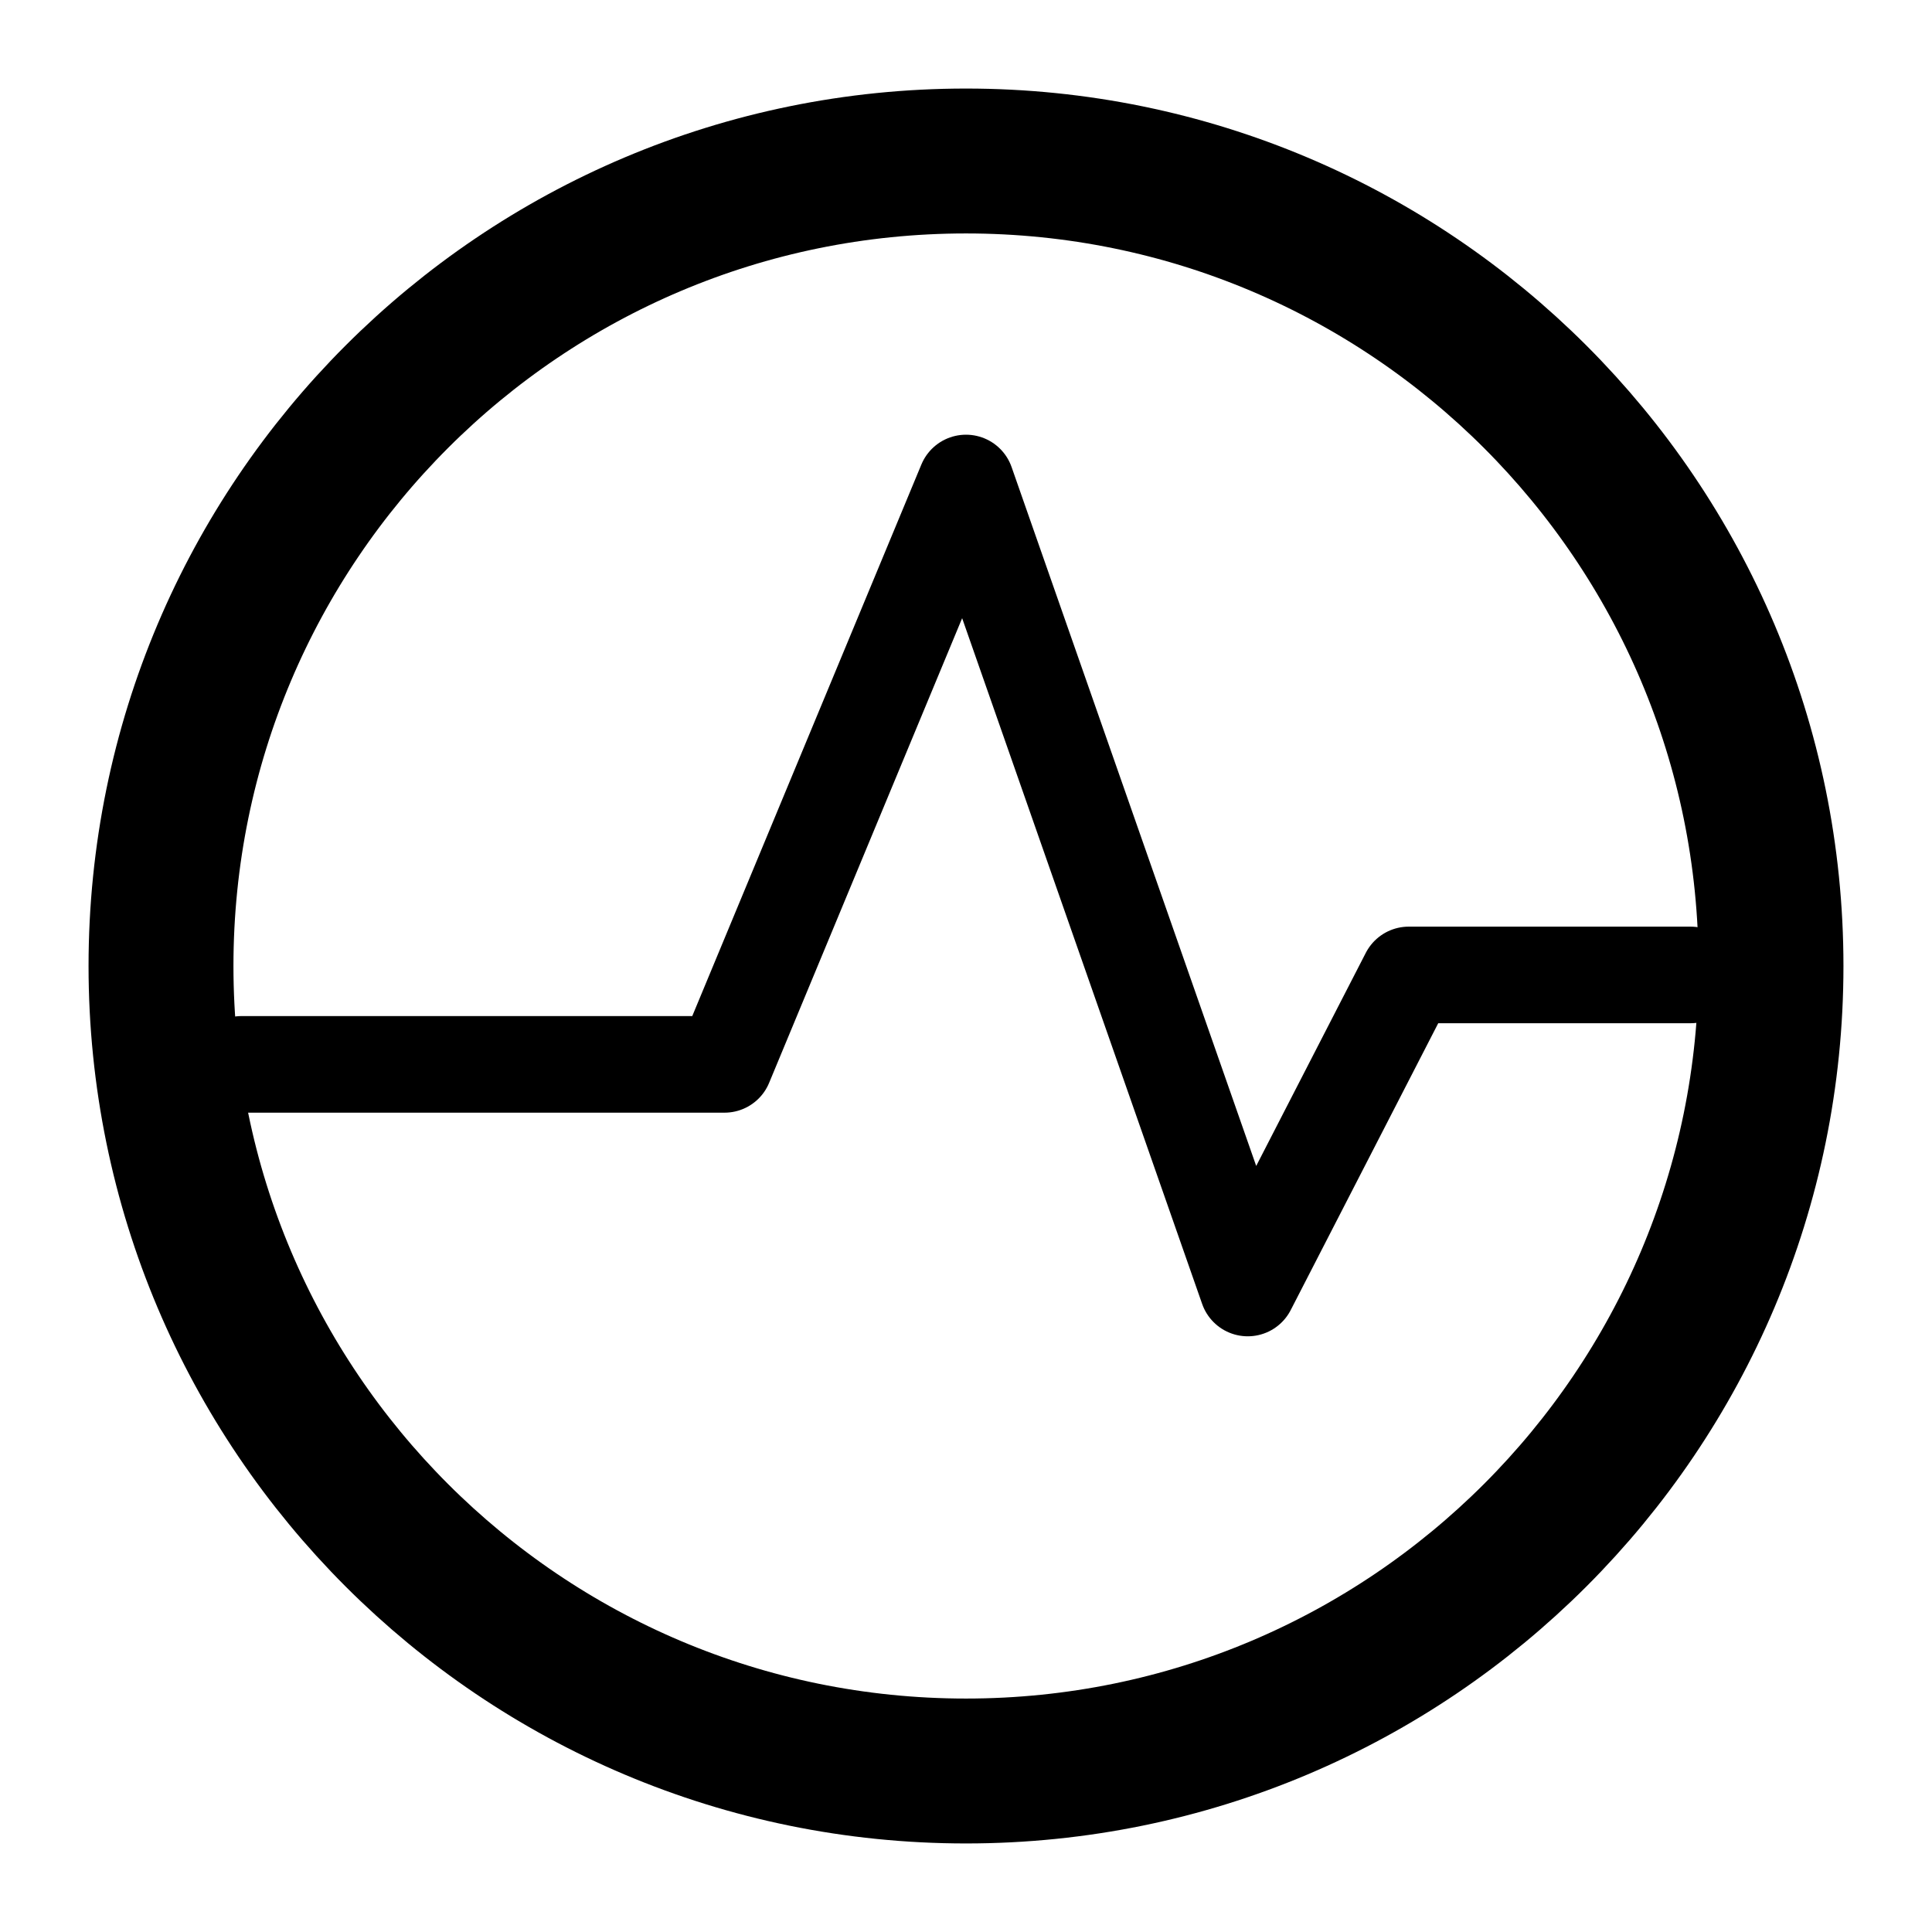
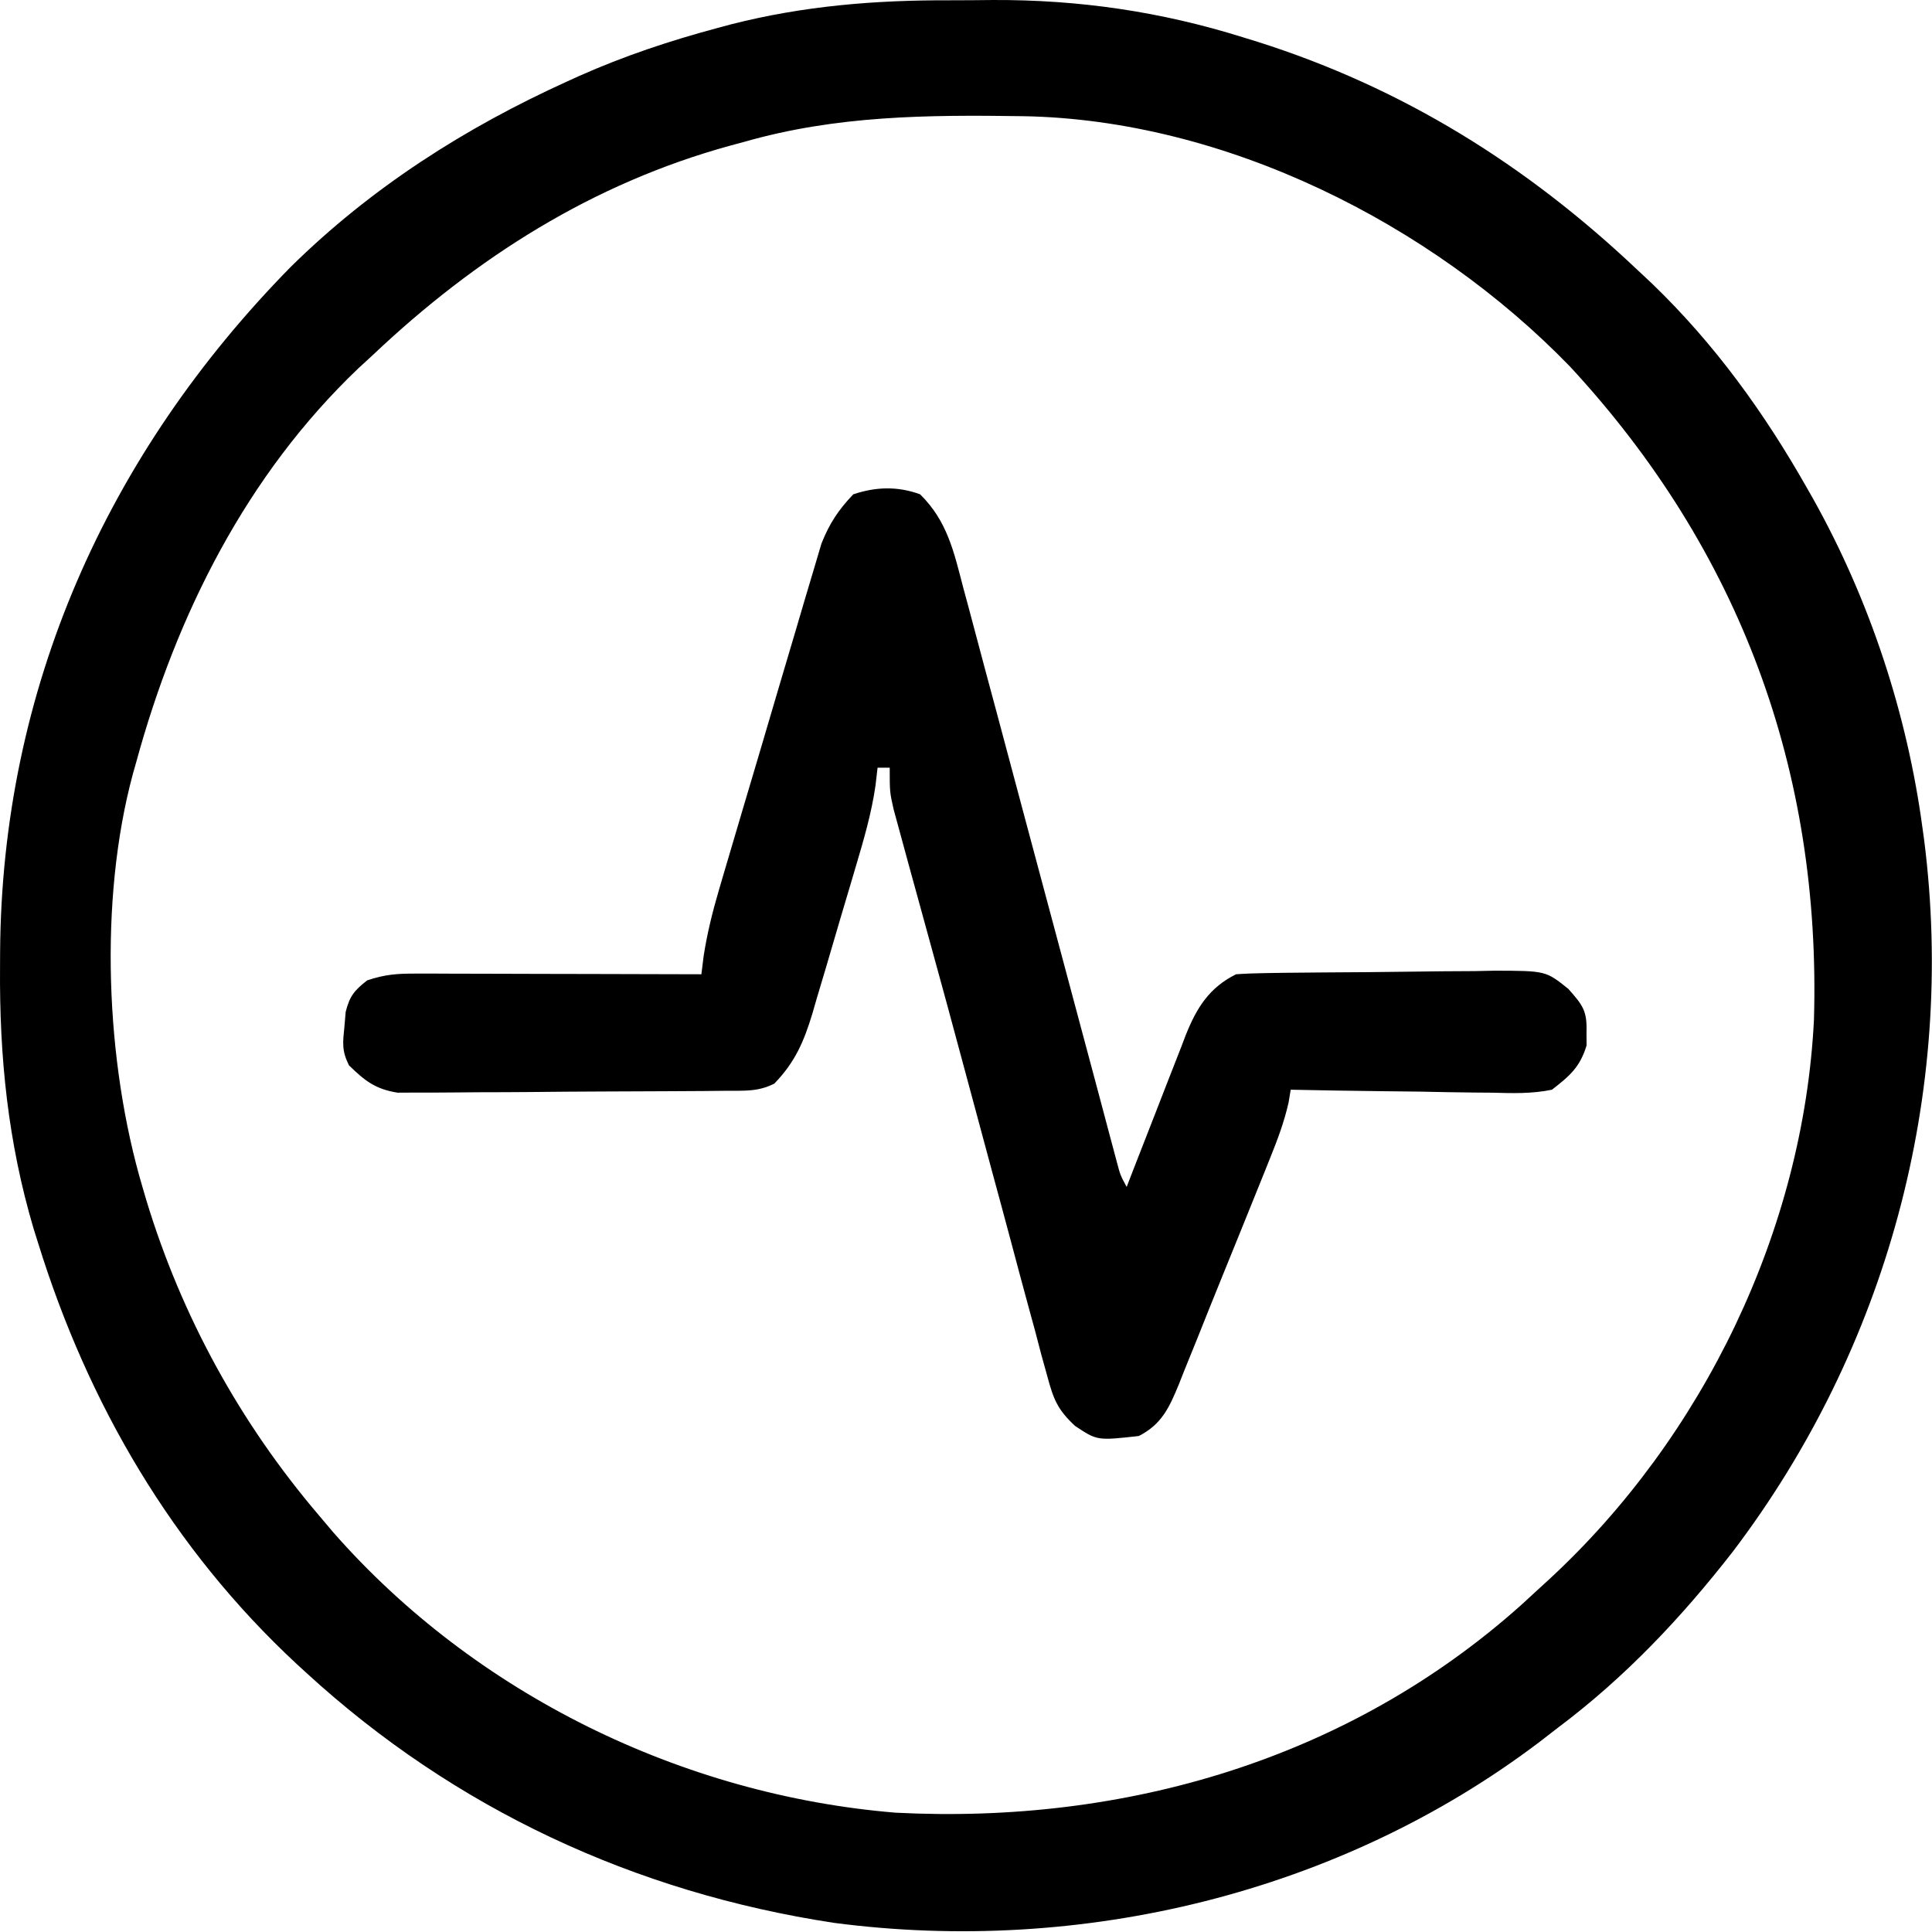
- <svg xmlns="http://www.w3.org/2000/svg" width="24" height="24" viewBox="0 0 24 24" fill="none" stroke="currentColor" stroke-width="2" stroke-linecap="round" stroke-linejoin="round" class="lucide-logo" name="WSO2">
-   <path d="M3 13.222H9L12 6L15.5 16L17.5 12.111H21" stroke-width="1.2" />
-   <circle cx="12" cy="12" r="10" stroke-width="1.8" />
+ <svg xmlns="http://www.w3.org/2000/svg" width="24" height="24" viewBox="0 0 318 318" fill="currentColor" stroke="none" stroke-width="0" stroke-linecap="round" stroke-linejoin="round" class="lucide-logo" name="WSO2">
+   <path d="M156.3 0.047C158.678 0.05 161.055 0.027 163.433 0.001C177.536 -0.058 191.012 1.894 204.507 6.113C205.34 6.369 206.173 6.626 207.031 6.891C230.936 14.478 251.277 27.173 269.445 44.363C270.266 45.131 271.087 45.899 271.933 46.691C282.236 56.626 290.397 67.922 297.445 80.363C297.772 80.938 298.099 81.513 298.436 82.105C307.737 98.729 313.921 117.488 316.445 136.363C316.582 137.356 316.582 137.356 316.721 138.37C321.984 180.033 310.527 222.036 285.221 255.387C276.746 266.273 267.503 276.065 256.445 284.363C255.412 285.161 254.379 285.958 253.316 286.781C220.487 311.615 177.943 321.845 137.246 316.491C104.507 311.51 74.859 297.739 50.444 275.363C49.906 274.869 49.367 274.376 48.812 273.868C28.41 254.913 14.475 231.083 6.257 204.55C6.019 203.793 5.781 203.036 5.535 202.256C1.315 188.013 -0.114 173.96 0.007 159.175C0.01 158.37 0.014 157.565 0.017 156.735C0.279 113.453 17.586 74.721 47.878 43.906C61.111 30.868 76.577 21.007 93.445 13.363C94.058 13.084 94.671 12.806 95.302 12.519C102.726 9.215 110.234 6.712 118.07 4.613C118.809 4.414 119.548 4.215 120.309 4.01C132.283 0.962 143.997 0.013 156.3 0.047ZM122.445 23.363C121.34 23.66 121.34 23.66 120.214 23.964C97.612 30.161 78.363 42.37 61.444 58.363C60.634 59.109 59.823 59.855 58.987 60.624C40.623 78.121 29.081 101.102 22.445 125.363C22.254 126.036 22.063 126.708 21.867 127.402C16.256 148.199 17.375 174.873 23.445 195.363C23.659 196.093 23.873 196.823 24.094 197.576C29.89 216.659 39.515 234.191 52.444 249.363C53.245 250.31 54.045 251.258 54.87 252.234C78.199 278.811 112.256 295.476 147.445 298.363C185.123 300.296 221.922 289.601 250.359 264.199C251.39 263.256 252.418 262.311 253.445 261.363C254.21 260.663 254.21 260.663 254.99 259.95C280.332 236.536 296.826 202.48 298.569 167.886C299.773 126.895 286.402 90.58 258.445 60.363C235.578 36.744 201.549 19.673 168.343 19.124C152.629 18.895 137.672 18.996 122.445 23.363Z" />
+   <path d="M151.445 81.362C155.924 85.762 157.011 90.834 158.545 96.721C158.827 97.762 159.109 98.803 159.399 99.876C160.326 103.31 161.235 106.748 162.144 110.187C162.785 112.574 163.427 114.961 164.07 117.348C165.759 123.626 167.433 129.908 169.104 136.19C171.141 143.836 173.192 151.478 175.243 159.119C176.838 165.062 178.429 171.005 180.013 176.95C180.449 178.585 180.449 178.585 180.895 180.253C181.44 182.295 181.983 184.337 182.524 186.379C182.764 187.275 183.004 188.17 183.25 189.093C183.562 190.265 183.562 190.265 183.88 191.459C184.403 193.424 184.403 193.424 185.445 195.362C185.787 194.475 186.13 193.587 186.483 192.672C187.762 189.365 189.055 186.064 190.352 182.765C190.91 181.339 191.465 179.911 192.016 178.482C192.811 176.422 193.618 174.369 194.429 172.316C194.671 171.68 194.913 171.044 195.162 170.39C196.969 165.87 199.016 162.577 203.445 160.362C205.046 160.247 206.653 160.193 208.258 160.17C209.26 160.154 210.261 160.137 211.293 160.121C215.881 160.076 220.468 160.035 225.056 160.012C227.475 159.996 229.894 159.969 232.312 159.93C235.8 159.876 239.285 159.854 242.773 159.839C243.851 159.816 244.93 159.794 246.041 159.77C254.427 159.794 254.427 159.794 258.127 162.753C260.498 165.423 261.249 166.362 261.132 169.862C261.136 170.595 261.14 171.327 261.144 172.081C260.048 175.658 258.397 177.07 255.445 179.362C252.138 180.048 248.915 179.946 245.55 179.851C244.129 179.84 244.129 179.84 242.679 179.829C239.663 179.801 236.648 179.739 233.632 179.675C231.583 179.65 229.535 179.627 227.486 179.607C222.471 179.552 217.458 179.465 212.445 179.362C212.33 180.056 212.215 180.749 212.097 181.464C211.363 184.728 210.253 187.641 209.003 190.745C208.76 191.353 208.517 191.961 208.266 192.588C207.476 194.556 206.68 196.522 205.882 198.487C205.335 199.841 204.788 201.194 204.242 202.547C203.154 205.237 202.062 207.925 200.968 210.612C199.634 213.889 198.321 217.174 197.011 220.46C196.323 222.157 195.635 223.854 194.945 225.55C194.644 226.314 194.343 227.078 194.032 227.865C192.451 231.693 191.214 234.431 187.445 236.362C180.589 237.124 180.589 237.124 176.942 234.696C174.051 231.995 173.403 230.316 172.383 226.529C172.055 225.346 171.727 224.163 171.389 222.944C171.049 221.648 170.71 220.351 170.371 219.054C170.003 217.701 169.633 216.349 169.262 214.997C168.276 211.389 167.312 207.776 166.353 204.16C165.362 200.44 164.351 196.724 163.342 193.008C161.752 187.146 160.174 181.28 158.604 175.412C156.779 168.588 154.921 161.774 153.042 154.964C152.346 152.43 151.65 149.895 150.954 147.361C150.534 145.83 150.113 144.299 149.69 142.768C149.122 140.701 148.559 138.631 147.999 136.562C147.543 134.888 147.543 134.888 147.077 133.182C146.445 130.362 146.445 130.362 146.445 126.362C145.785 126.362 145.125 126.362 144.445 126.362C144.333 127.326 144.221 128.291 144.106 129.284C143.449 133.857 142.177 138.199 140.863 142.62C140.607 143.486 140.352 144.352 140.089 145.245C139.549 147.066 139.007 148.886 138.462 150.706C137.634 153.482 136.823 156.264 136.013 159.046C135.485 160.821 134.956 162.596 134.425 164.37C134.187 165.197 133.948 166.025 133.702 166.877C132.306 171.465 130.858 174.841 127.445 178.362C124.726 179.722 122.558 179.512 119.514 179.539C118.269 179.552 117.024 179.565 115.741 179.578C114.375 179.587 113.01 179.594 111.644 179.601C110.957 179.605 110.27 179.609 109.562 179.613C105.926 179.634 102.289 179.648 98.652 179.658C94.899 179.669 91.147 179.703 87.394 179.743C84.506 179.769 81.617 179.777 78.729 179.781C77.346 179.786 75.963 179.797 74.58 179.816C72.641 179.84 70.702 179.837 68.764 179.832C67.111 179.841 67.111 179.841 65.424 179.85C61.751 179.249 60.094 177.924 57.445 175.362C56.221 172.915 56.428 171.629 56.695 168.925C56.762 168.142 56.829 167.36 56.898 166.554C57.549 163.944 58.34 163.001 60.445 161.362C63.448 160.361 65.422 160.241 68.559 160.249C69.6 160.249 70.641 160.249 71.713 160.249C72.835 160.254 73.957 160.259 75.113 160.265C76.263 160.266 77.413 160.268 78.597 160.269C82.276 160.275 85.954 160.287 89.632 160.3C92.124 160.305 94.615 160.31 97.107 160.314C103.22 160.325 109.332 160.341 115.445 160.362C115.571 159.349 115.697 158.336 115.827 157.292C116.414 153.56 117.266 150.117 118.331 146.497C118.52 145.85 118.708 145.204 118.903 144.538C119.522 142.423 120.149 140.311 120.777 138.198C121.214 136.718 121.652 135.238 122.089 133.758C123.004 130.665 123.924 127.574 124.845 124.484C126.023 120.532 127.186 116.575 128.345 112.618C129.242 109.563 130.15 106.511 131.061 103.46C131.494 102.003 131.923 100.545 132.348 99.085C132.945 97.043 133.556 95.006 134.171 92.969C134.514 91.811 134.857 90.653 135.211 89.46C136.531 86.146 137.991 83.941 140.445 81.362C144.191 80.114 147.734 80.009 151.445 81.362Z" />
</svg>
